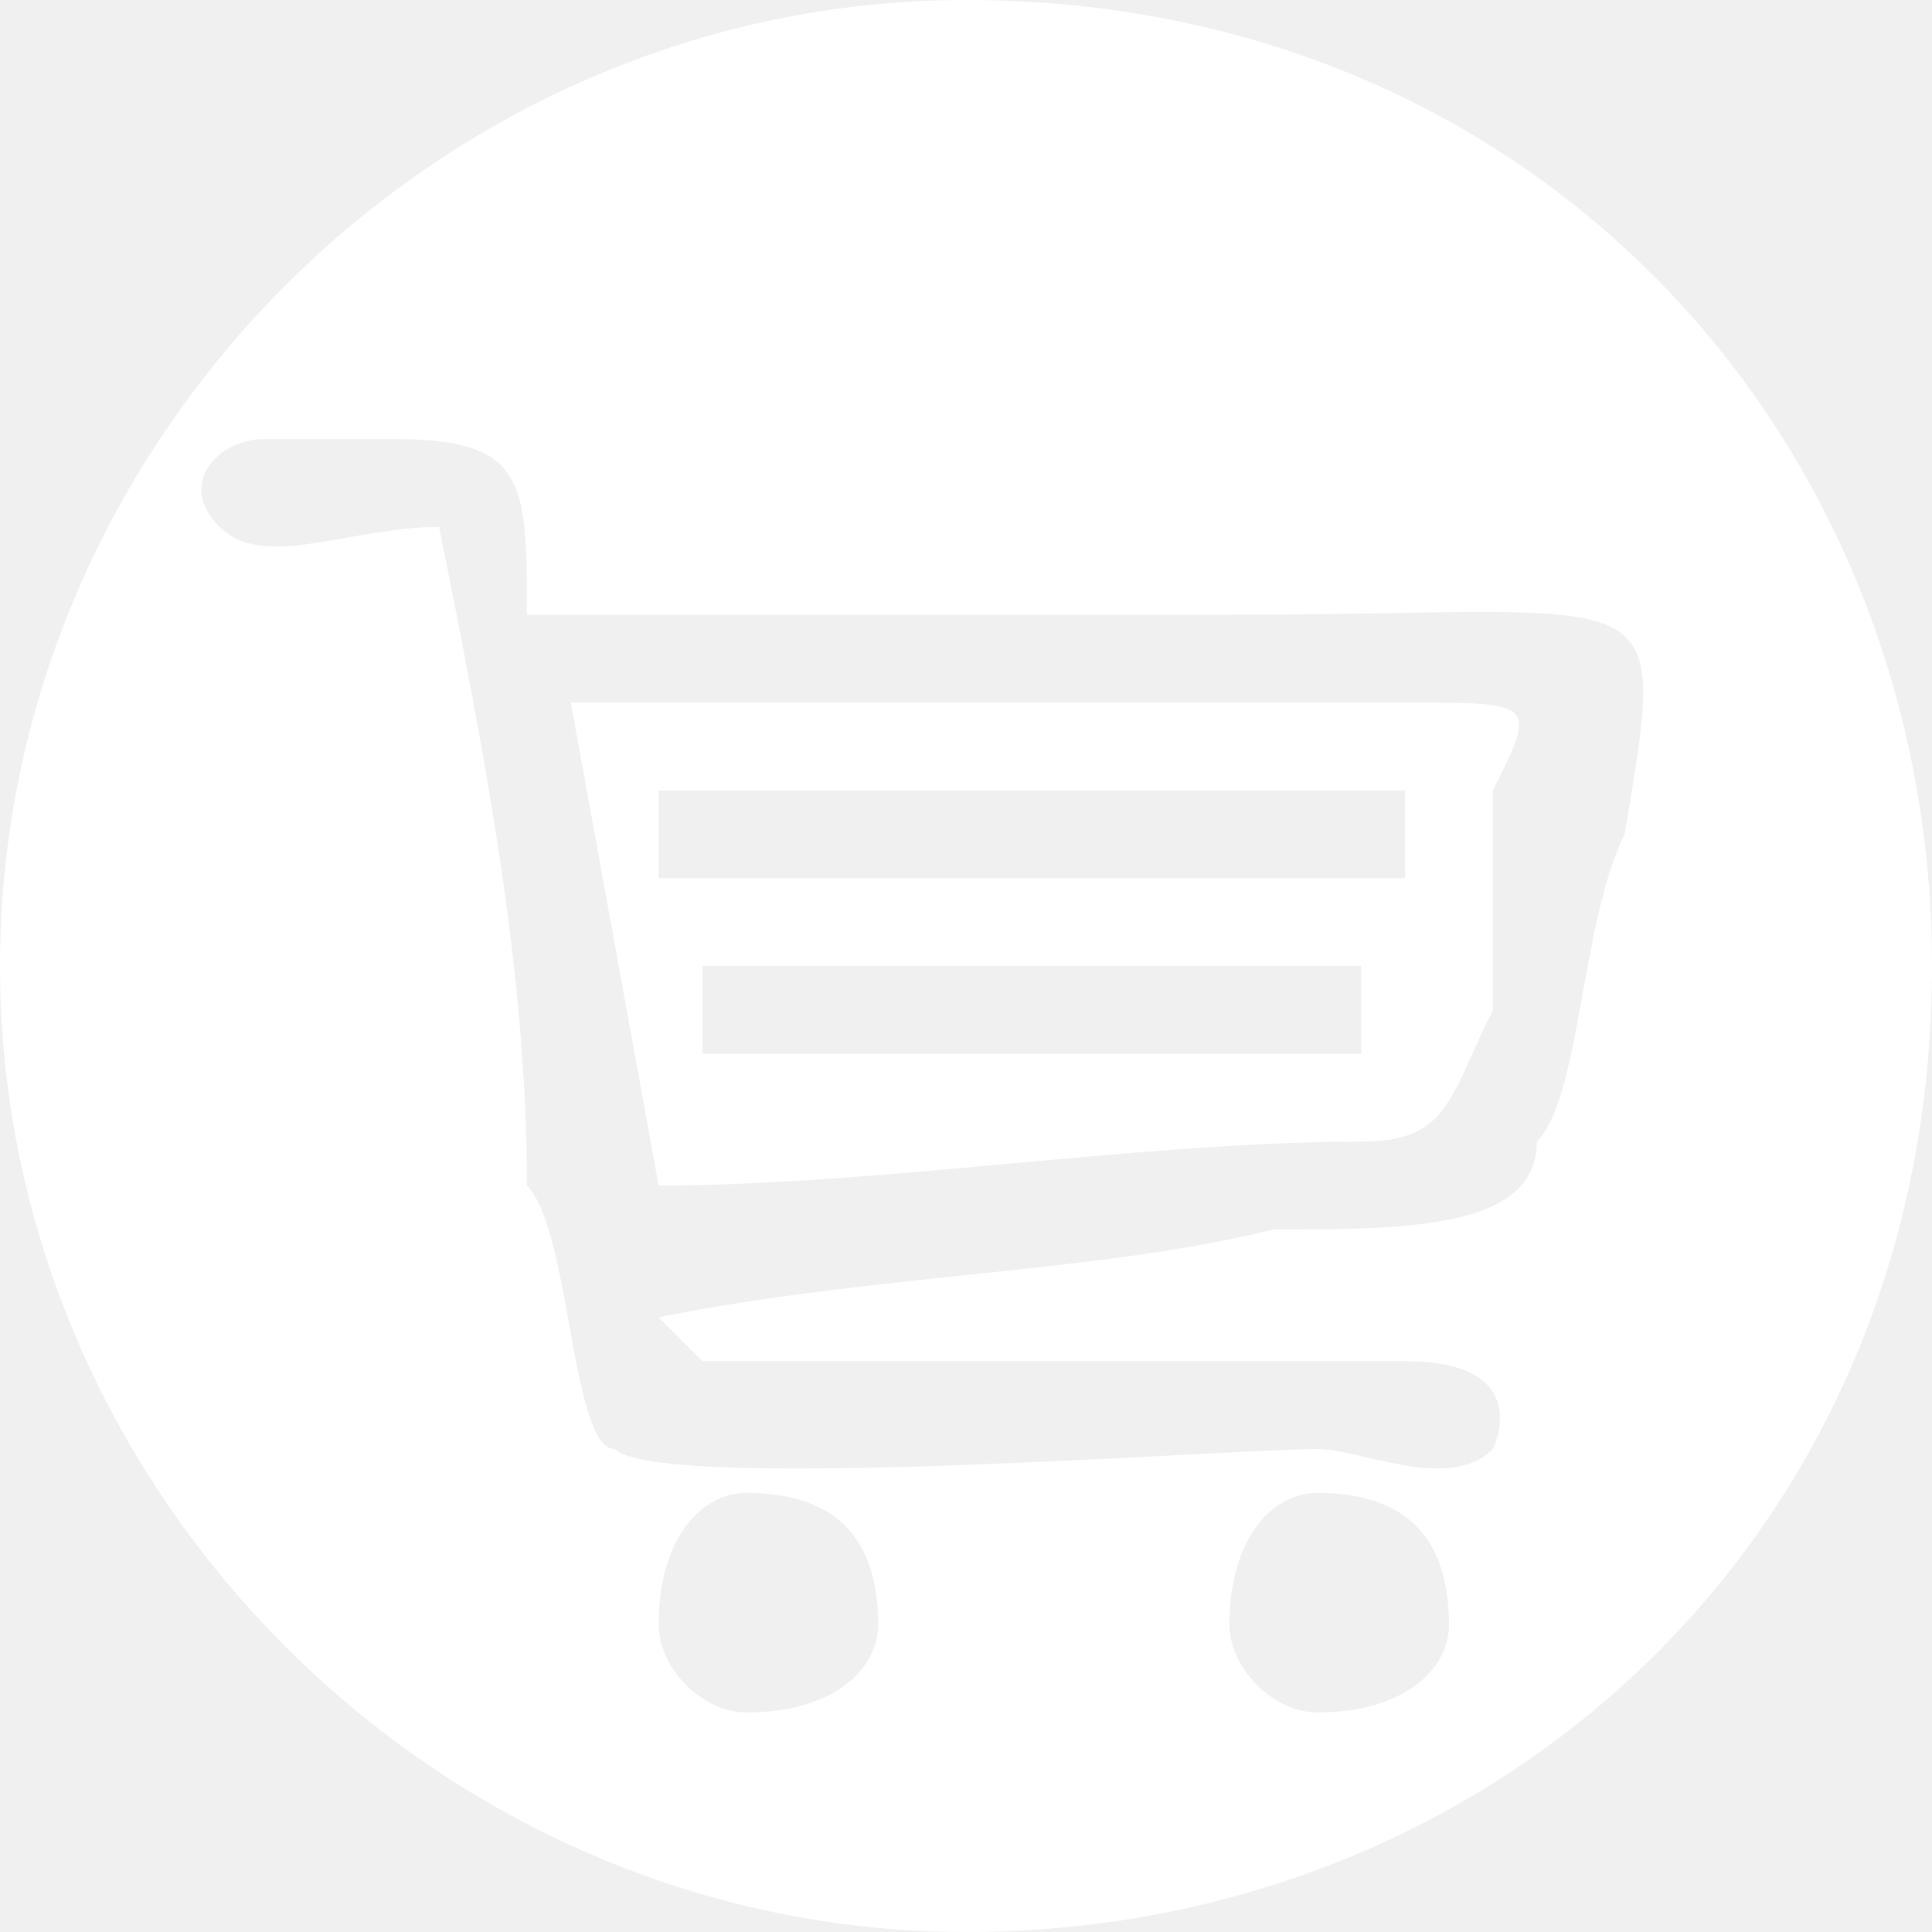
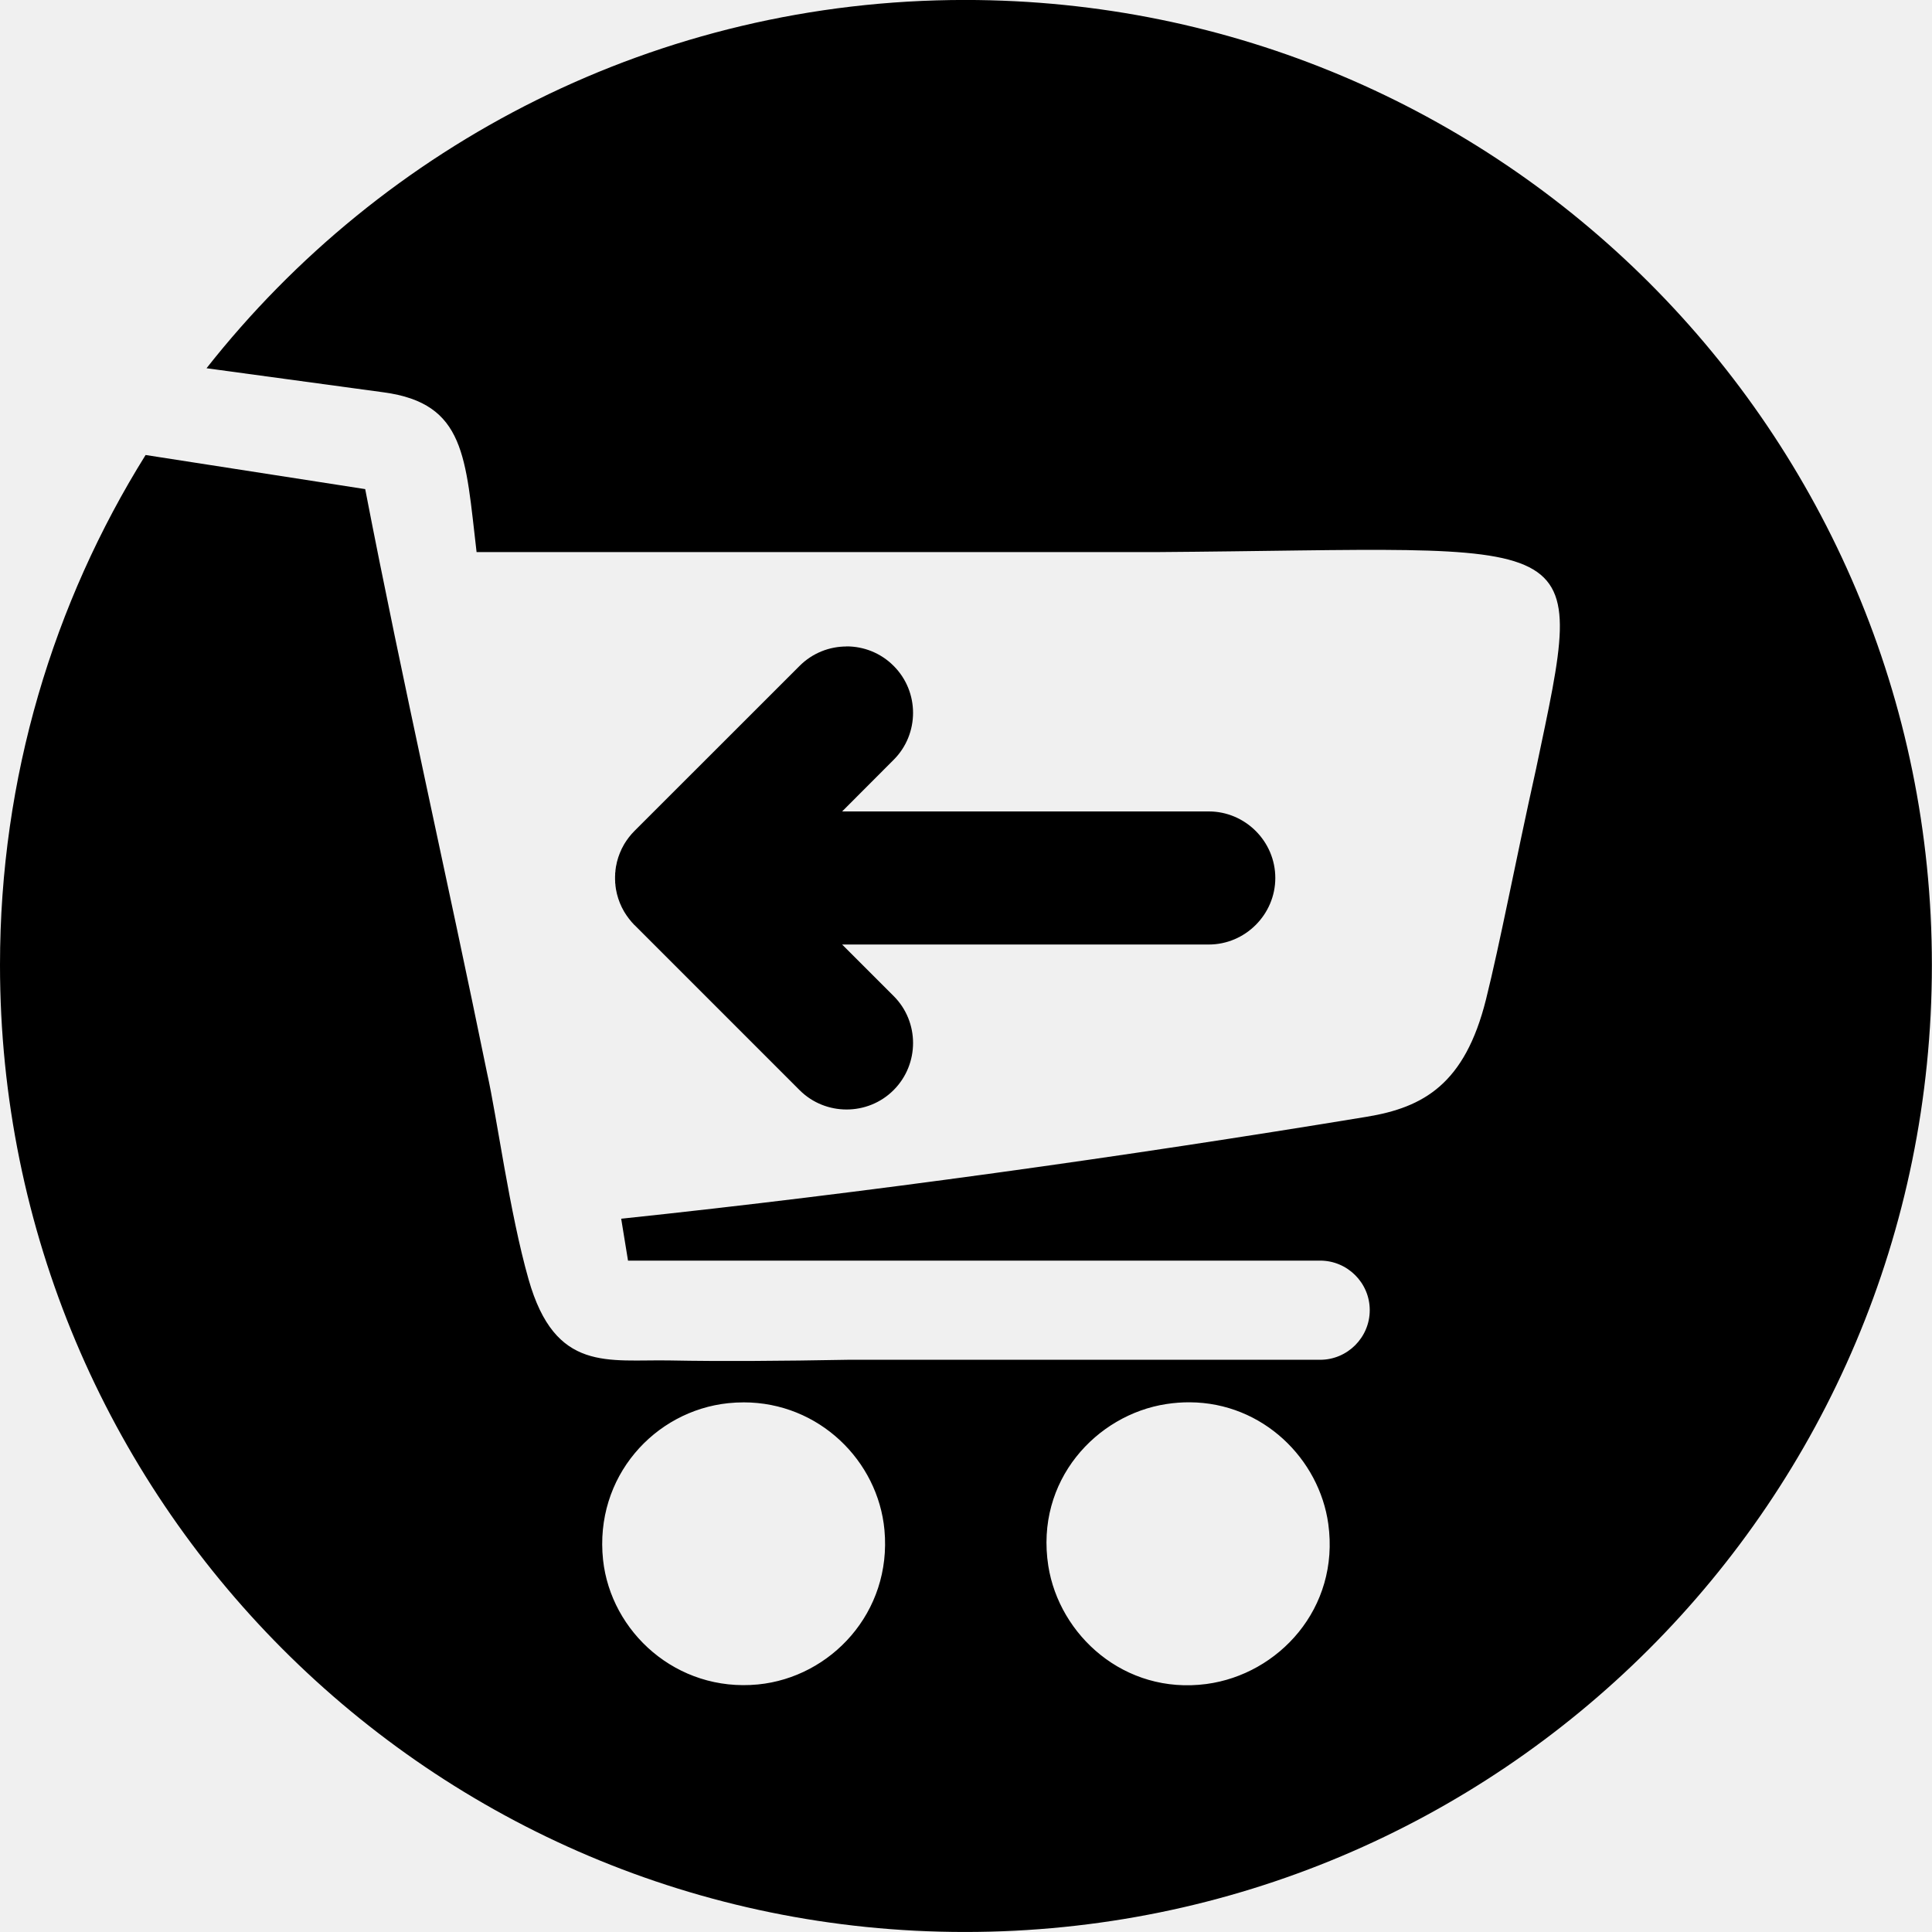
- <svg xmlns="http://www.w3.org/2000/svg" xml:space="preserve" width="50px" height="50px" version="1.1" style="shape-rendering:geometricPrecision; text-rendering:geometricPrecision; image-rendering:optimizeQuality; fill-rule:evenodd; clip-rule:evenodd" viewBox="0 0 0.44 0.44">
-   <defs>
-     <style type="text/css">
+ <svg xmlns="http://www.w3.org/2000/svg" xml:space="preserve" width="180.219" height="180.23" version="1.1" style="clip-rule:evenodd;fill-rule:evenodd;image-rendering:optimizeQuality;shape-rendering:geometricPrecision;text-rendering:geometricPrecision" viewBox="0 0 175.679 175.552" id="svg12">
+   <defs id="defs4">
+     <style type="text/css" id="style2">
   
-     .fil0 {fill:white}
+     .fil0 {fill:none}
+     .fil1 {fill:black}
   
  </style>
  </defs>
-   <g id="Layer_x0020_1">
-     <path class="fil0" d="M0.22 0c0.13,0 0.22,0.1 0.22,0.22 0,0.13 -0.1,0.22 -0.22,0.22 -0.12,0 -0.22,-0.1 -0.22,-0.22 0,-0.12 0.1,-0.22 0.22,-0.22zm-0.07 0.18l0.17 0 0 0.02 -0.17 0 0 -0.02zm0.01 0.04l0.15 0 0 0.02 -0.15 0 0 -0.02zm-0.11 -0.1c0.01,0.01 0.03,0 0.05,0 0.01,0.05 0.02,0.1 0.02,0.15 0.01,0.01 0.01,0.06 0.02,0.06 0.01,0.01 0.14,0 0.16,0 0.01,0 0.03,0.01 0.04,0 0,0 0.01,-0.02 -0.02,-0.02 -0.06,0 -0.11,0 -0.16,0l-0.01 -0.01c0.05,-0.01 0.1,-0.01 0.14,-0.02 0.03,0 0.06,0 0.06,-0.02 0.01,-0.01 0.01,-0.05 0.02,-0.07 0.01,-0.06 0.01,-0.05 -0.09,-0.05 -0.05,0 -0.11,0 -0.16,0 0,-0.03 0,-0.04 -0.03,-0.04 -0.01,0 -0.02,0 -0.03,0 -0.01,0 -0.02,0.01 -0.01,0.02l0 0zm0.1 0.15c0.05,0 0.11,-0.01 0.16,-0.01 0.02,0 0.02,-0.01 0.03,-0.03 0,-0.01 0,-0.03 0,-0.05 0.01,-0.02 0.01,-0.02 -0.02,-0.02 -0.02,0 -0.04,0 -0.04,0 -0.05,0 -0.1,0 -0.15,0l0.02 0.11zm0.15 0.07c0.02,0 0.03,0.01 0.03,0.03 0,0.01 -0.01,0.02 -0.03,0.02 -0.01,0 -0.02,-0.01 -0.02,-0.02 0,-0.02 0.01,-0.03 0.02,-0.03zm-0.13 0c0.02,0 0.03,0.01 0.03,0.03 0,0.01 -0.01,0.02 -0.03,0.02 -0.01,0 -0.02,-0.01 -0.02,-0.02 0,-0.02 0.01,-0.03 0.02,-0.03z" />
+   <g id="Layer_x0020_1" transform="translate(0,-7.501474)">
+     <path id="path854" style="fill:#000000" d="M 87.75,7.429 C 59.8,7.429 34.86,20.509 18.78,40.919 l 16.109,2.191 c 7.46,1.01 7.43,5.879 8.45,14.529 h 61.75 c 39.73,-0.28 39.28,-2.64 34.6,19.69 -1.96,8.83 -3.26,15.78 -4.56,21 -1.92,7.68 -5.669,9.81 -10.849,10.66 -22.04,3.63 -45.601,6.93 -67.791,9.27 l 0.621,3.81 h 6.011 0.099 41.06 15.77 c 2.48,0 4.51,2.019 4.51,4.499 v 0.011 c 0,2.48 -2.03,4.508 -4.51,4.508 H 77.1 c -5.94,0.11 -11.61,0.151 -16.14,0.061 -5.66,-0.11 -10.47,1.139 -12.89,-7.361 -1.74,-6.11 -2.88,-14.79 -3.77,-18.74 C 40.671,87.269 36.65,69.691 33.21,51.911 L 13.24,48.809 C 4.86,62.249 0,78.139 0,95.179 c 0,48.56 39.19,87.941 87.75,87.941 48.55,0 87.929,-39.191 87.929,-87.941 0,-48.37 -39.189,-87.75 -87.929,-87.75 z M 76.985,66.221 c -1.55,0 -3.101,0.589 -4.276,1.769 l -14.978,14.971 -0.03,0.04 h -0.009 c -0.36,0.36 -0.671,0.769 -0.931,1.199 l -0.07,0.131 -0.069,0.129 -0.07,0.129 -0.061,0.129 v 0.011 l -0.059,0.129 -0.061,0.139 -0.05,0.131 -0.05,0.139 -0.051,0.141 -0.04,0.139 -0.04,0.141 -0.04,0.139 -0.029,0.141 v 0.009 l -0.03,0.141 -0.03,0.139 -0.019,0.15 -0.021,0.141 -0.009,0.139 v 0.009 l -0.021,0.141 v 0.15 l -0.009,0.139 v 0.141 0.009 0.141 l 0.009,0.149 v 0.141 l 0.021,0.15 0.009,0.139 0.021,0.141 v 0.009 l 0.019,0.139 0.03,0.141 0.03,0.15 0.029,0.139 0.04,0.141 0.04,0.139 0.04,0.141 0.051,0.139 0.05,0.141 0.05,0.129 v 0.011 l 0.061,0.129 0.059,0.139 0.061,0.131 0.07,0.129 0.069,0.129 0.07,0.129 c 0.26,0.43 0.571,0.841 0.931,1.211 h 0.009 l 0.08,0.08 14.929,14.931 c 2.35,2.35 6.201,2.35 8.551,0 2.36,-2.36 2.36,-6.21 0,-8.56 l -4.68,-4.68 h 33.34 c 3.32,0 6.051,-2.731 6.051,-6.051 0,-3.33 -2.731,-6.051 -6.051,-6.051 H 76.58 l 4.68,-4.689 c 2.36,-2.35 2.36,-6.201 0,-8.551 -1.175,-1.18 -2.724,-1.769 -4.274,-1.769 z m 31.203,68.732 c 6.675,0.034 11.786,5.176 12.602,11.058 1.06,7.68 -4.531,13.689 -11.081,14.559 -7.47,0.99 -13.39,-4.45 -14.38,-10.74 -1.21,-7.76 4.38,-13.749 10.74,-14.719 0.721,-0.111 1.429,-0.162 2.119,-0.158 z m -40.567,0.006 c 6.864,-0.002 12.226,5.321 12.808,11.603 0.69,7.49 -4.88,13.399 -11.5,14.049 -7.4,0.72 -13.379,-4.77 -14.089,-11.33 -0.8,-7.54 4.679,-13.549 11.389,-14.249 0.47,-0.049 0.934,-0.072 1.392,-0.072 z" />
  </g>
</svg>
